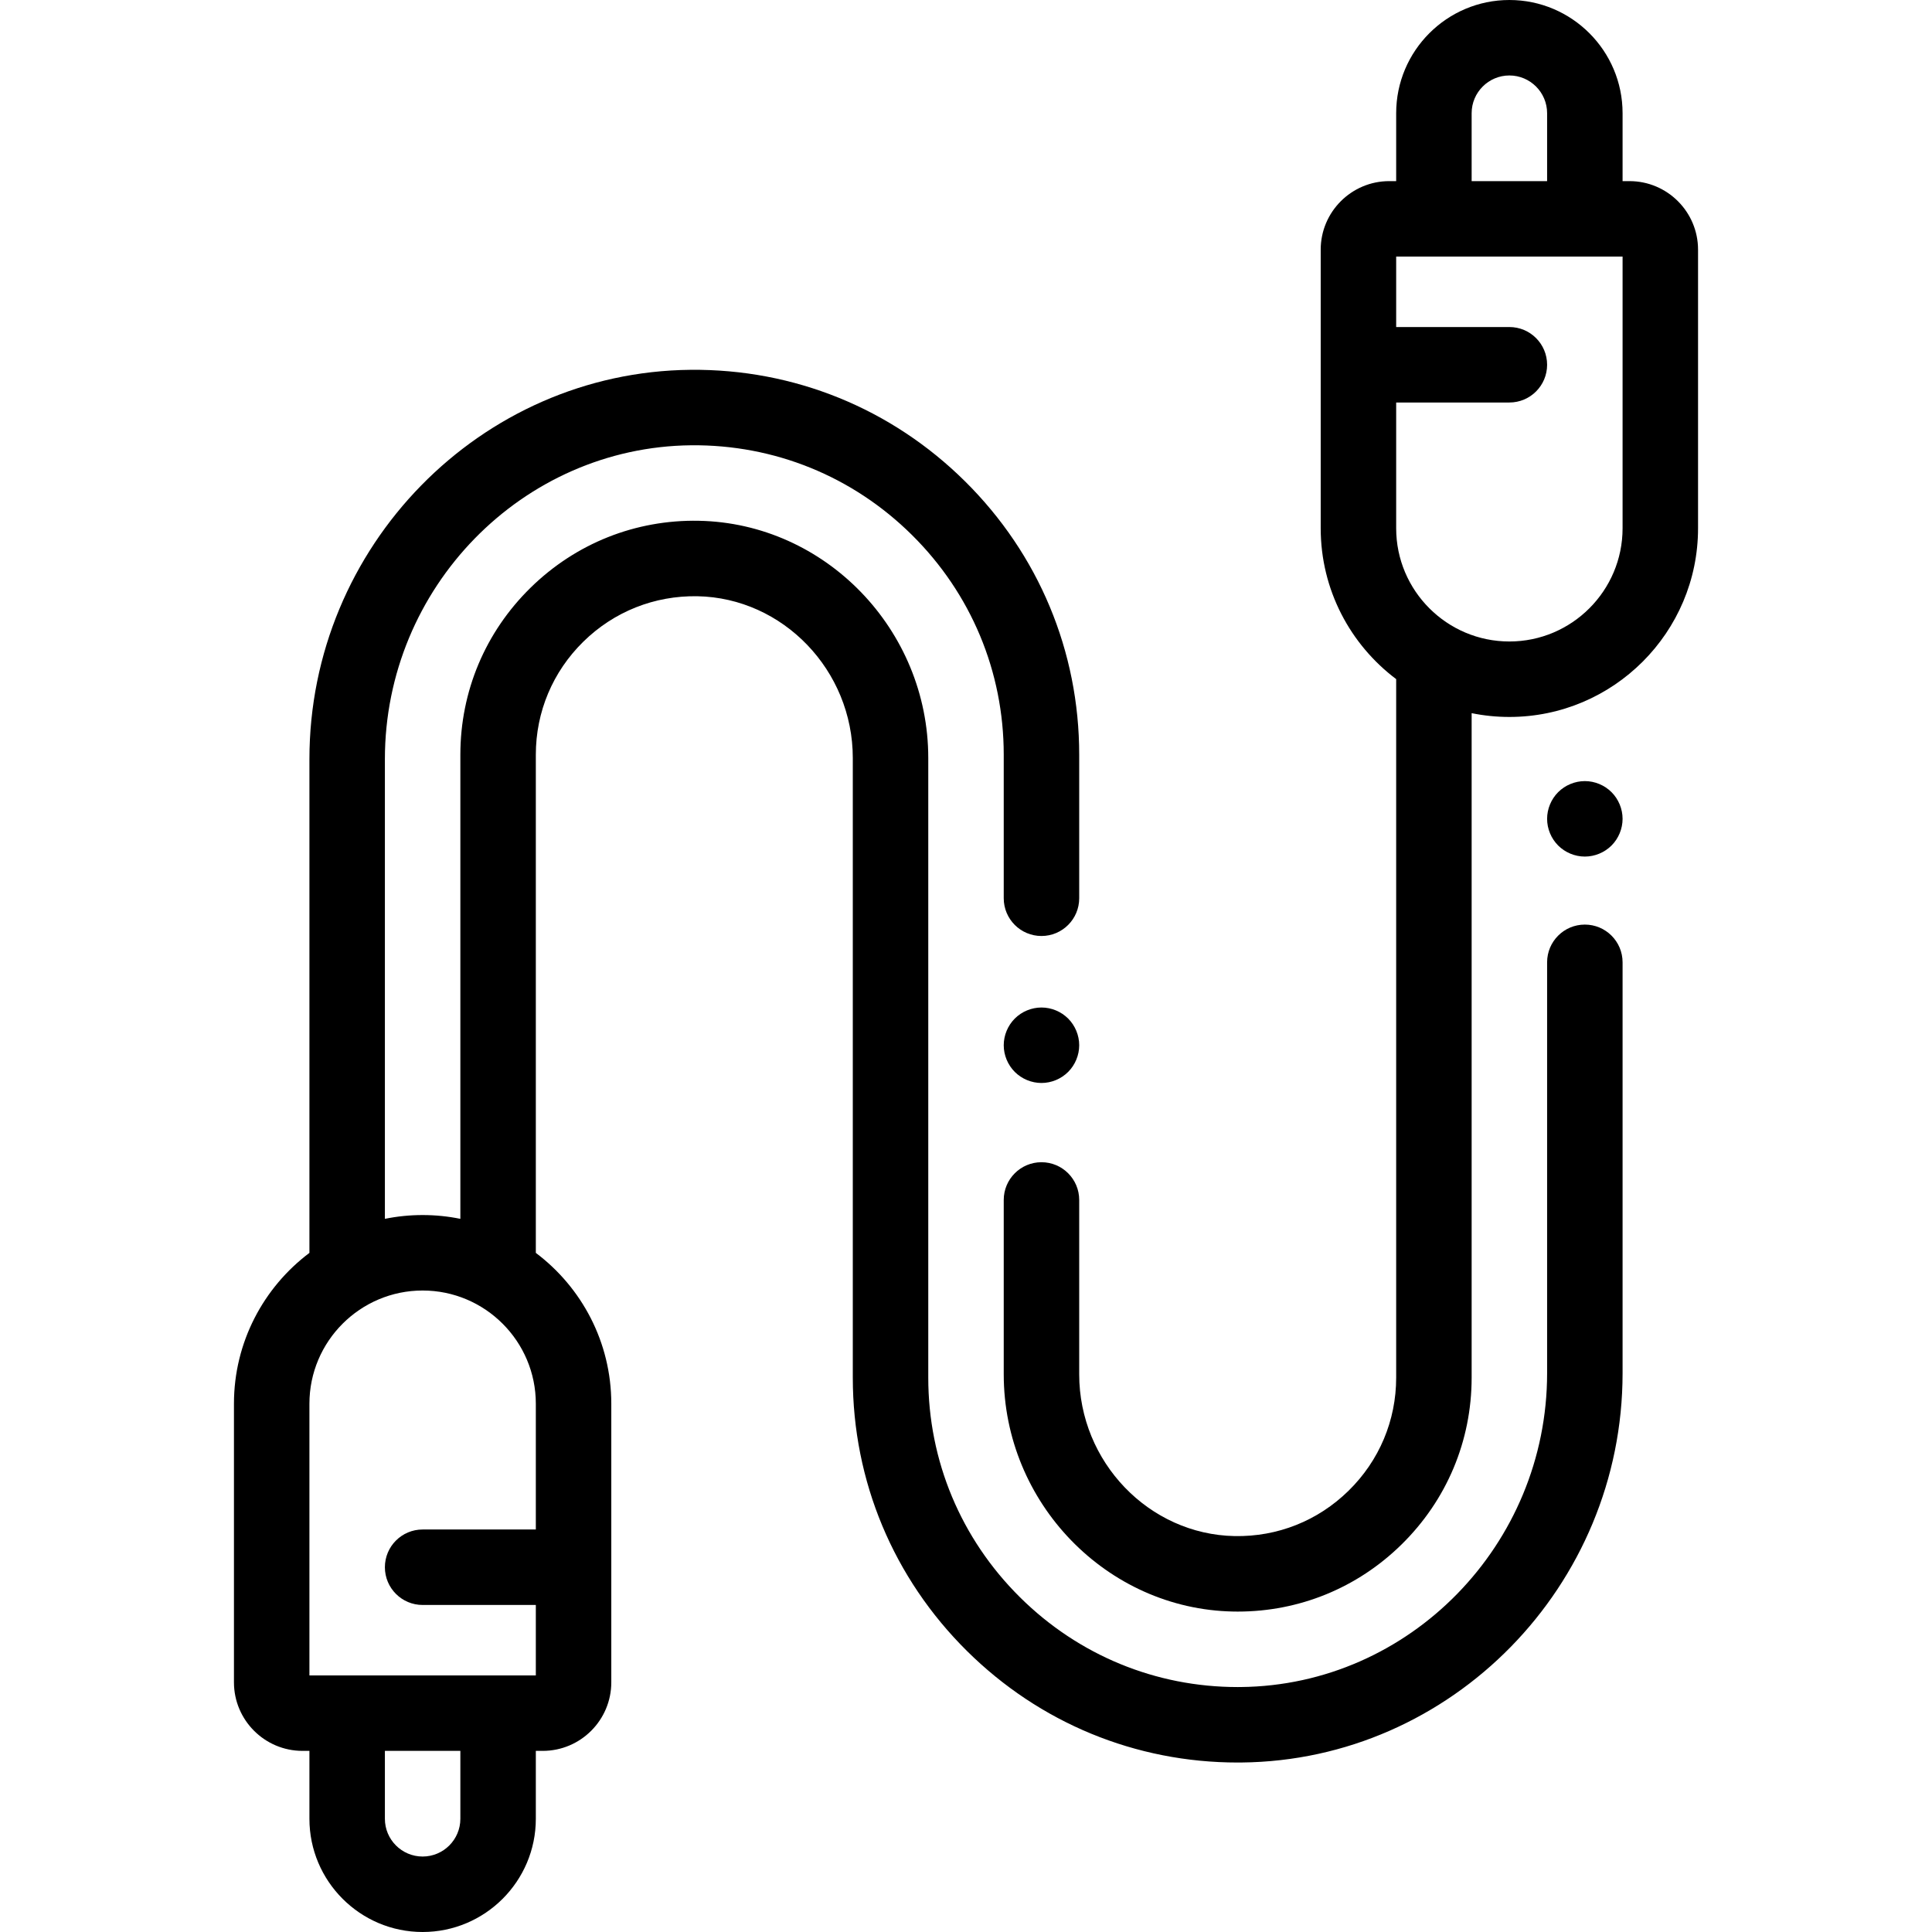
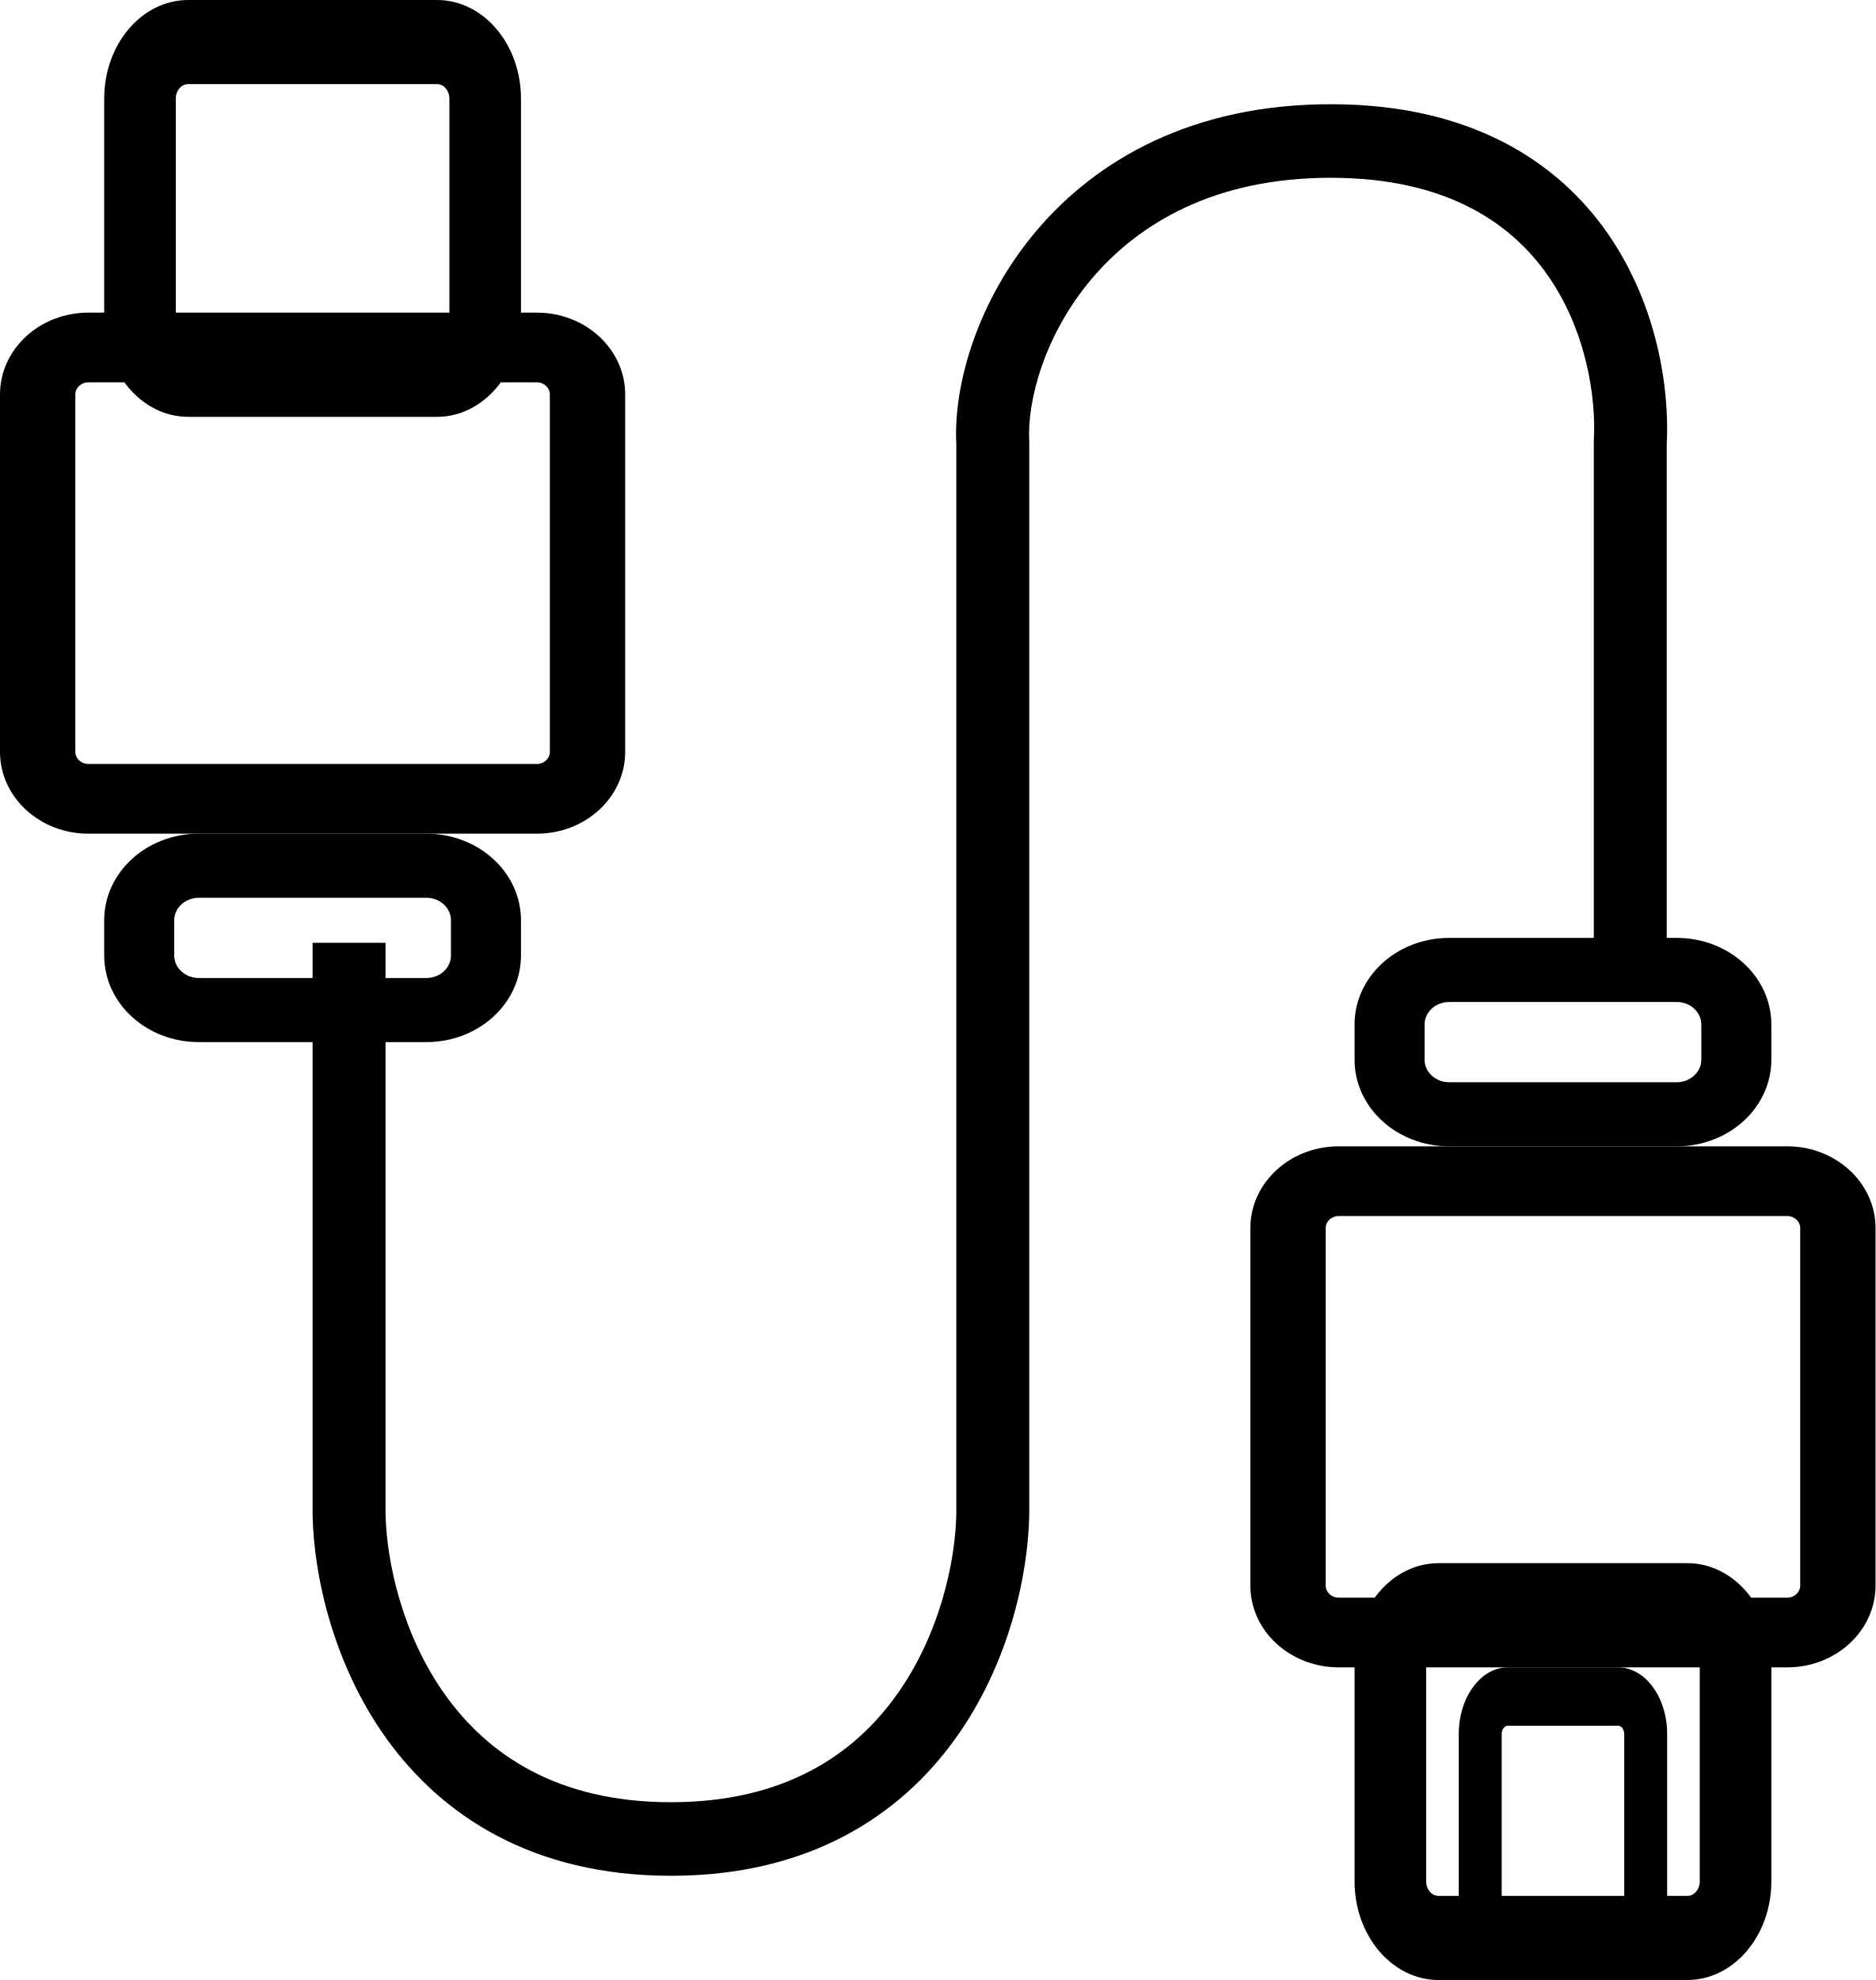
- <svg xmlns="http://www.w3.org/2000/svg" version="1.1" id="Capa_1" x="0px" y="0px" viewBox="0 0 512 512" style="enable-background:new 0 0 512 512;" xml:space="preserve">
-   <g>
-     <g>
-       <path d="M420,245.025c-5.523,0-10,4.477-10,10v108.888c0,45.425-36.421,82.734-81.188,83.168    c-0.273,0.003-0.545,0.005-0.818,0.005c-21.719,0-42.168-8.421-57.661-23.765C254.642,407.782,246,387.101,246,365.086V200.873    c0-34.026-27.277-62.225-60.805-62.861c-16.764-0.324-32.608,5.984-44.597,17.748C128.605,167.527,122,183.238,122,200v123.006    c-3.232-0.659-6.576-1.006-10-1.006s-6.768,0.347-10,1.006V201.173c0-45.425,36.421-82.735,81.188-83.169    c22.016-0.209,42.792,8.225,58.479,23.76C257.358,157.304,266,177.986,266,200v38.047c0,5.523,4.477,10,10,10s10-4.477,10-10V200    c0-27.393-10.747-53.122-30.26-72.446c-19.509-19.321-45.324-29.813-72.747-29.549C127.306,98.545,82,144.827,82,201.173v130.854    c-12.136,9.131-20,23.65-20,39.973v73.833C62,455.851,70.149,464,80.167,464H82v18c0,16.542,13.458,30,30,30s30-13.458,30-30v-18    h1.833C153.85,464,162,455.851,162,445.833V372c0-16.323-7.864-30.842-20-39.973V200c0-11.348,4.477-21.989,12.605-29.965    c8.125-7.971,18.86-12.222,30.211-12.027c22.709,0.431,41.184,19.66,41.184,42.865v164.213c0,27.394,10.747,53.122,30.26,72.446    c19.269,19.083,44.704,29.554,71.729,29.554c0.337,0,0.68-0.002,1.018-0.005C384.694,466.54,430,420.26,430,363.913V255.025    C430,249.502,425.523,245.025,420,245.025z M122,482c0,5.514-4.486,10-10,10s-10-4.486-10-10v-18h20V482z M142,405.333h-30    c-5.523,0-10,4.478-10,10c0,5.522,4.477,10,10,10h30V444H82v-72c0-16.542,13.458-30,30-30s30,13.458,30,30V405.333z" />
-     </g>
-   </g>
-   <g>
-     <g>
-       <path d="M427.07,209.93c-1.86-1.86-4.44-2.93-7.07-2.93s-5.21,1.07-7.07,2.93c-1.86,1.86-2.93,4.44-2.93,7.07s1.07,5.21,2.93,7.07    S417.37,227,420,227s5.21-1.07,7.07-2.93c1.86-1.86,2.93-4.44,2.93-7.07S428.93,211.79,427.07,209.93z" />
-     </g>
-   </g>
-   <g>
-     <g>
-       <path d="M283.07,269.93c-1.86-1.86-4.44-2.93-7.07-2.93s-5.21,1.069-7.07,2.93c-1.86,1.86-2.93,4.44-2.93,7.07    s1.07,5.21,2.93,7.069c1.86,1.86,4.44,2.931,7.07,2.931s5.21-1.07,7.07-2.931c1.86-1.859,2.93-4.439,2.93-7.069    S284.93,271.79,283.07,269.93z" />
-     </g>
-   </g>
-   <g>
-     <g>
-       <path d="M431.833,48H430V30c0-16.542-13.458-30-30-30s-30,13.458-30,30v18h-1.833C358.149,48,350,56.149,350,66.167V140    c0,16.323,7.864,30.843,20.001,39.974c0,0.009-0.001,0.017-0.001,0.026v185.086c0,11.348-4.477,21.988-12.605,29.965    c-8.124,7.971-18.818,12.24-30.211,12.027C304.475,406.647,286,387.418,286,364.213V318c0-5.522-4.477-10-10-10s-10,4.478-10,10    v46.213c0,34.026,27.277,62.226,60.805,62.861c0.404,0.008,0.806,0.012,1.209,0.012c16.32,0,31.688-6.28,43.388-17.76    C383.395,397.559,390,381.847,390,365.086V188.994c3.232,0.659,6.576,1.006,10,1.006c27.57,0,50-22.43,50-50V66.167    C450,56.149,441.851,48,431.833,48z M390,30c0-5.514,4.486-10,10-10c5.514,0,10,4.486,10,10v18h-20V30z M430,140    c0,16.542-13.458,30-30,30s-30-13.458-30-30v-33.333h30c5.523,0,10-4.477,10-10s-4.477-10-10-10h-30V68h60V140z" />
-     </g>
-   </g>
-   <g>
- </g>
-   <g>
- </g>
-   <g>
- </g>
-   <g>
- </g>
-   <g>
- </g>
-   <g>
- </g>
-   <g>
- </g>
-   <g>
- </g>
-   <g>
- </g>
-   <g>
- </g>
-   <g>
- </g>
-   <g>
- </g>
-   <g>
- </g>
-   <g>
- </g>
-   <g>
- </g>
+ <svg xmlns="http://www.w3.org/2000/svg" width="18" height="19" viewBox="0 0 18 19" fill="none">
+   <path fill-rule="evenodd" clip-rule="evenodd" d="M10.481 2.671C10.022 3.212 9.856 3.85 9.878 4.235L9.878 4.245V14.533L9.878 14.536C9.867 15.111 9.686 15.965 9.168 16.685C8.638 17.422 7.767 18 6.439 18C5.111 18 4.241 17.422 3.71 16.685C3.193 15.965 3.011 15.111 3 14.536L3 14.533V9.047H3.7V14.526C3.71 14.99 3.862 15.693 4.277 16.27C4.681 16.832 5.344 17.294 6.439 17.294C7.534 17.294 8.198 16.832 8.601 16.27C9.017 15.693 9.169 14.99 9.178 14.526V4.265C9.148 3.684 9.386 2.876 9.949 2.212C10.528 1.529 11.45 1 12.77 1C14.094 1 14.937 1.534 15.428 2.238C15.902 2.919 16.025 3.722 15.996 4.266V9.047H15.296V4.245L15.296 4.235C15.321 3.811 15.222 3.17 14.856 2.645C14.504 2.14 13.881 1.706 12.77 1.706C11.655 1.706 10.928 2.145 10.481 2.671Z" fill="black" />
+   <path fill-rule="evenodd" clip-rule="evenodd" d="M5.152 3.669H0.848C0.779 3.669 0.723 3.721 0.723 3.785V7.215C0.723 7.279 0.779 7.331 0.848 7.331H5.152C5.221 7.331 5.277 7.279 5.277 7.215V3.785C5.277 3.721 5.221 3.669 5.152 3.669ZM0.848 3C0.38 3 0 3.351 0 3.785V7.215C0 7.649 0.38 8 0.848 8H5.152C5.62 8 6 7.649 6 7.215V3.785C6 3.351 5.62 3 5.152 3H0.848Z" fill="black" />
+   <path fill-rule="evenodd" clip-rule="evenodd" d="M12.848 15.331L17.152 15.331C17.221 15.331 17.277 15.279 17.277 15.215L17.277 11.785C17.277 11.721 17.221 11.669 17.152 11.669L12.848 11.669C12.779 11.669 12.723 11.721 12.723 11.785L12.723 15.215C12.723 15.279 12.779 15.331 12.848 15.331ZM17.152 16C17.62 16 18 15.649 18 15.215L18 11.785C18 11.351 17.62 11 17.152 11L12.848 11C12.38 11 12 11.351 12 11.785L12 15.215C12 15.649 12.38 16 12.848 16L17.152 16Z" fill="black" />
+   <path fill-rule="evenodd" clip-rule="evenodd" d="M4.194 0.807H1.806C1.74 0.807 1.687 0.87 1.687 0.947V3.053C1.687 3.13 1.74 3.193 1.806 3.193H4.194C4.26 3.193 4.313 3.13 4.313 3.053V0.947C4.313 0.87 4.26 0.807 4.194 0.807ZM1.806 0C1.361 0 1 0.424 1 0.947V3.053C1 3.576 1.361 4 1.806 4H4.194C4.639 4 5 3.576 5 3.053V0.947C5 0.424 4.639 0 4.194 0H1.806Z" fill="black" />
+   <path fill-rule="evenodd" clip-rule="evenodd" d="M13.806 18.193L16.194 18.193C16.26 18.193 16.313 18.13 16.313 18.053L16.313 15.947C16.313 15.87 16.26 15.807 16.194 15.807L13.806 15.807C13.74 15.807 13.687 15.87 13.687 15.947L13.687 18.053C13.687 18.13 13.74 18.193 13.806 18.193ZM16.194 19C16.639 19 17 18.576 17 18.053L17 15.947C17 15.424 16.639 15 16.194 15L13.806 15C13.361 15 13 15.424 13 15.947L13 18.053C13 18.576 13.361 19 13.806 19L16.194 19Z" fill="black" />
+   <path fill-rule="evenodd" clip-rule="evenodd" d="M14.471 18.44L15.529 18.44C15.562 18.44 15.588 18.404 15.588 18.36L15.588 16.64C15.588 16.596 15.562 16.56 15.529 16.56L14.471 16.56C14.438 16.56 14.412 16.596 14.412 16.64L14.412 18.36C14.412 18.404 14.438 18.44 14.471 18.44ZM15.529 19C15.789 19 16 18.713 16 18.36L16 16.64C16 16.287 15.789 16 15.529 16L14.471 16C14.211 16 14 16.287 14 16.64L14 18.36C14 18.713 14.211 19 14.471 19L15.529 19Z" fill="black" />
+   <path fill-rule="evenodd" clip-rule="evenodd" d="M4.092 8.615H1.908C1.778 8.615 1.672 8.712 1.672 8.831V9.169C1.672 9.288 1.778 9.385 1.908 9.385H4.092C4.222 9.385 4.328 9.288 4.328 9.169V8.831C4.328 8.712 4.222 8.615 4.092 8.615ZM1.908 8C1.406 8 1 8.372 1 8.831V9.169C1 9.628 1.406 10 1.908 10H4.092C4.594 10 5 9.628 5 9.169V8.831C5 8.372 4.594 8 4.092 8H1.908Z" fill="black" />
+   <path fill-rule="evenodd" clip-rule="evenodd" d="M13.908 10.385L16.092 10.385C16.222 10.385 16.328 10.288 16.328 10.169L16.328 9.831C16.328 9.712 16.222 9.615 16.092 9.615L13.908 9.615C13.778 9.615 13.672 9.712 13.672 9.831L13.672 10.169C13.672 10.288 13.778 10.385 13.908 10.385ZM16.092 11C16.594 11 17 10.628 17 10.169L17 9.831C17 9.372 16.594 9 16.092 9L13.908 9C13.406 9 13 9.372 13 9.831L13 10.169C13 10.628 13.406 11 13.908 11L16.092 11Z" fill="black" />
</svg>
